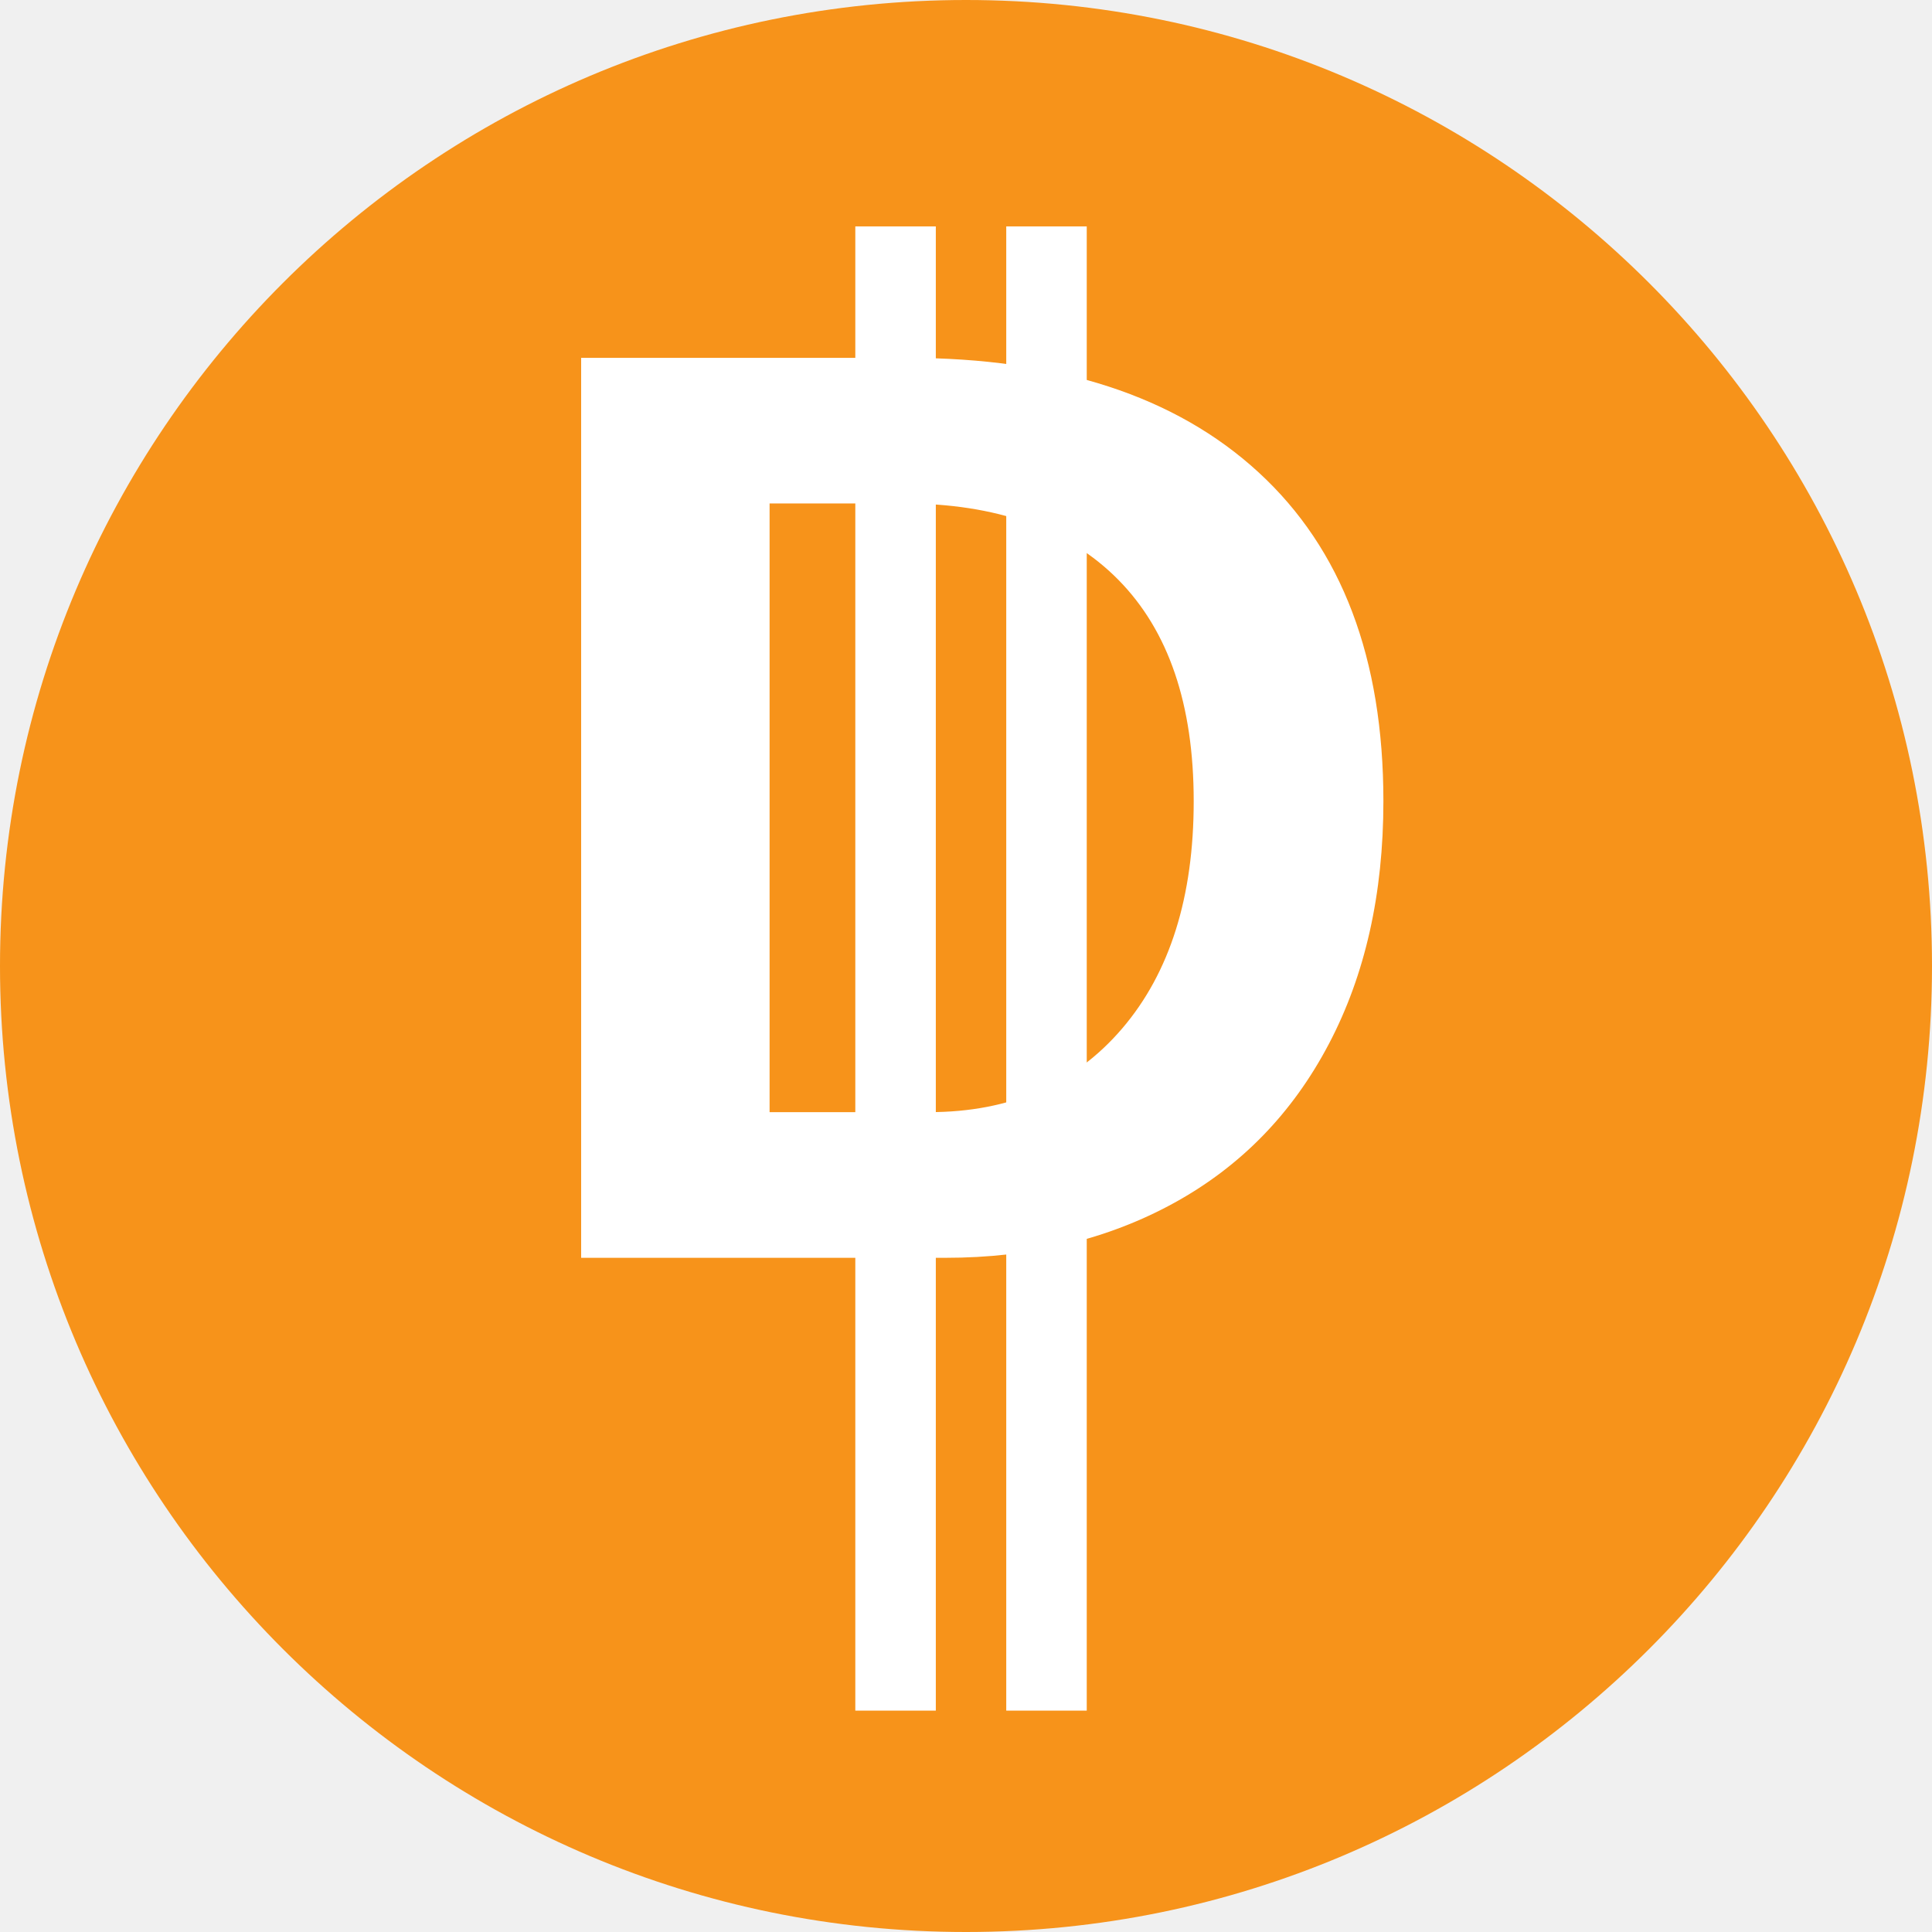
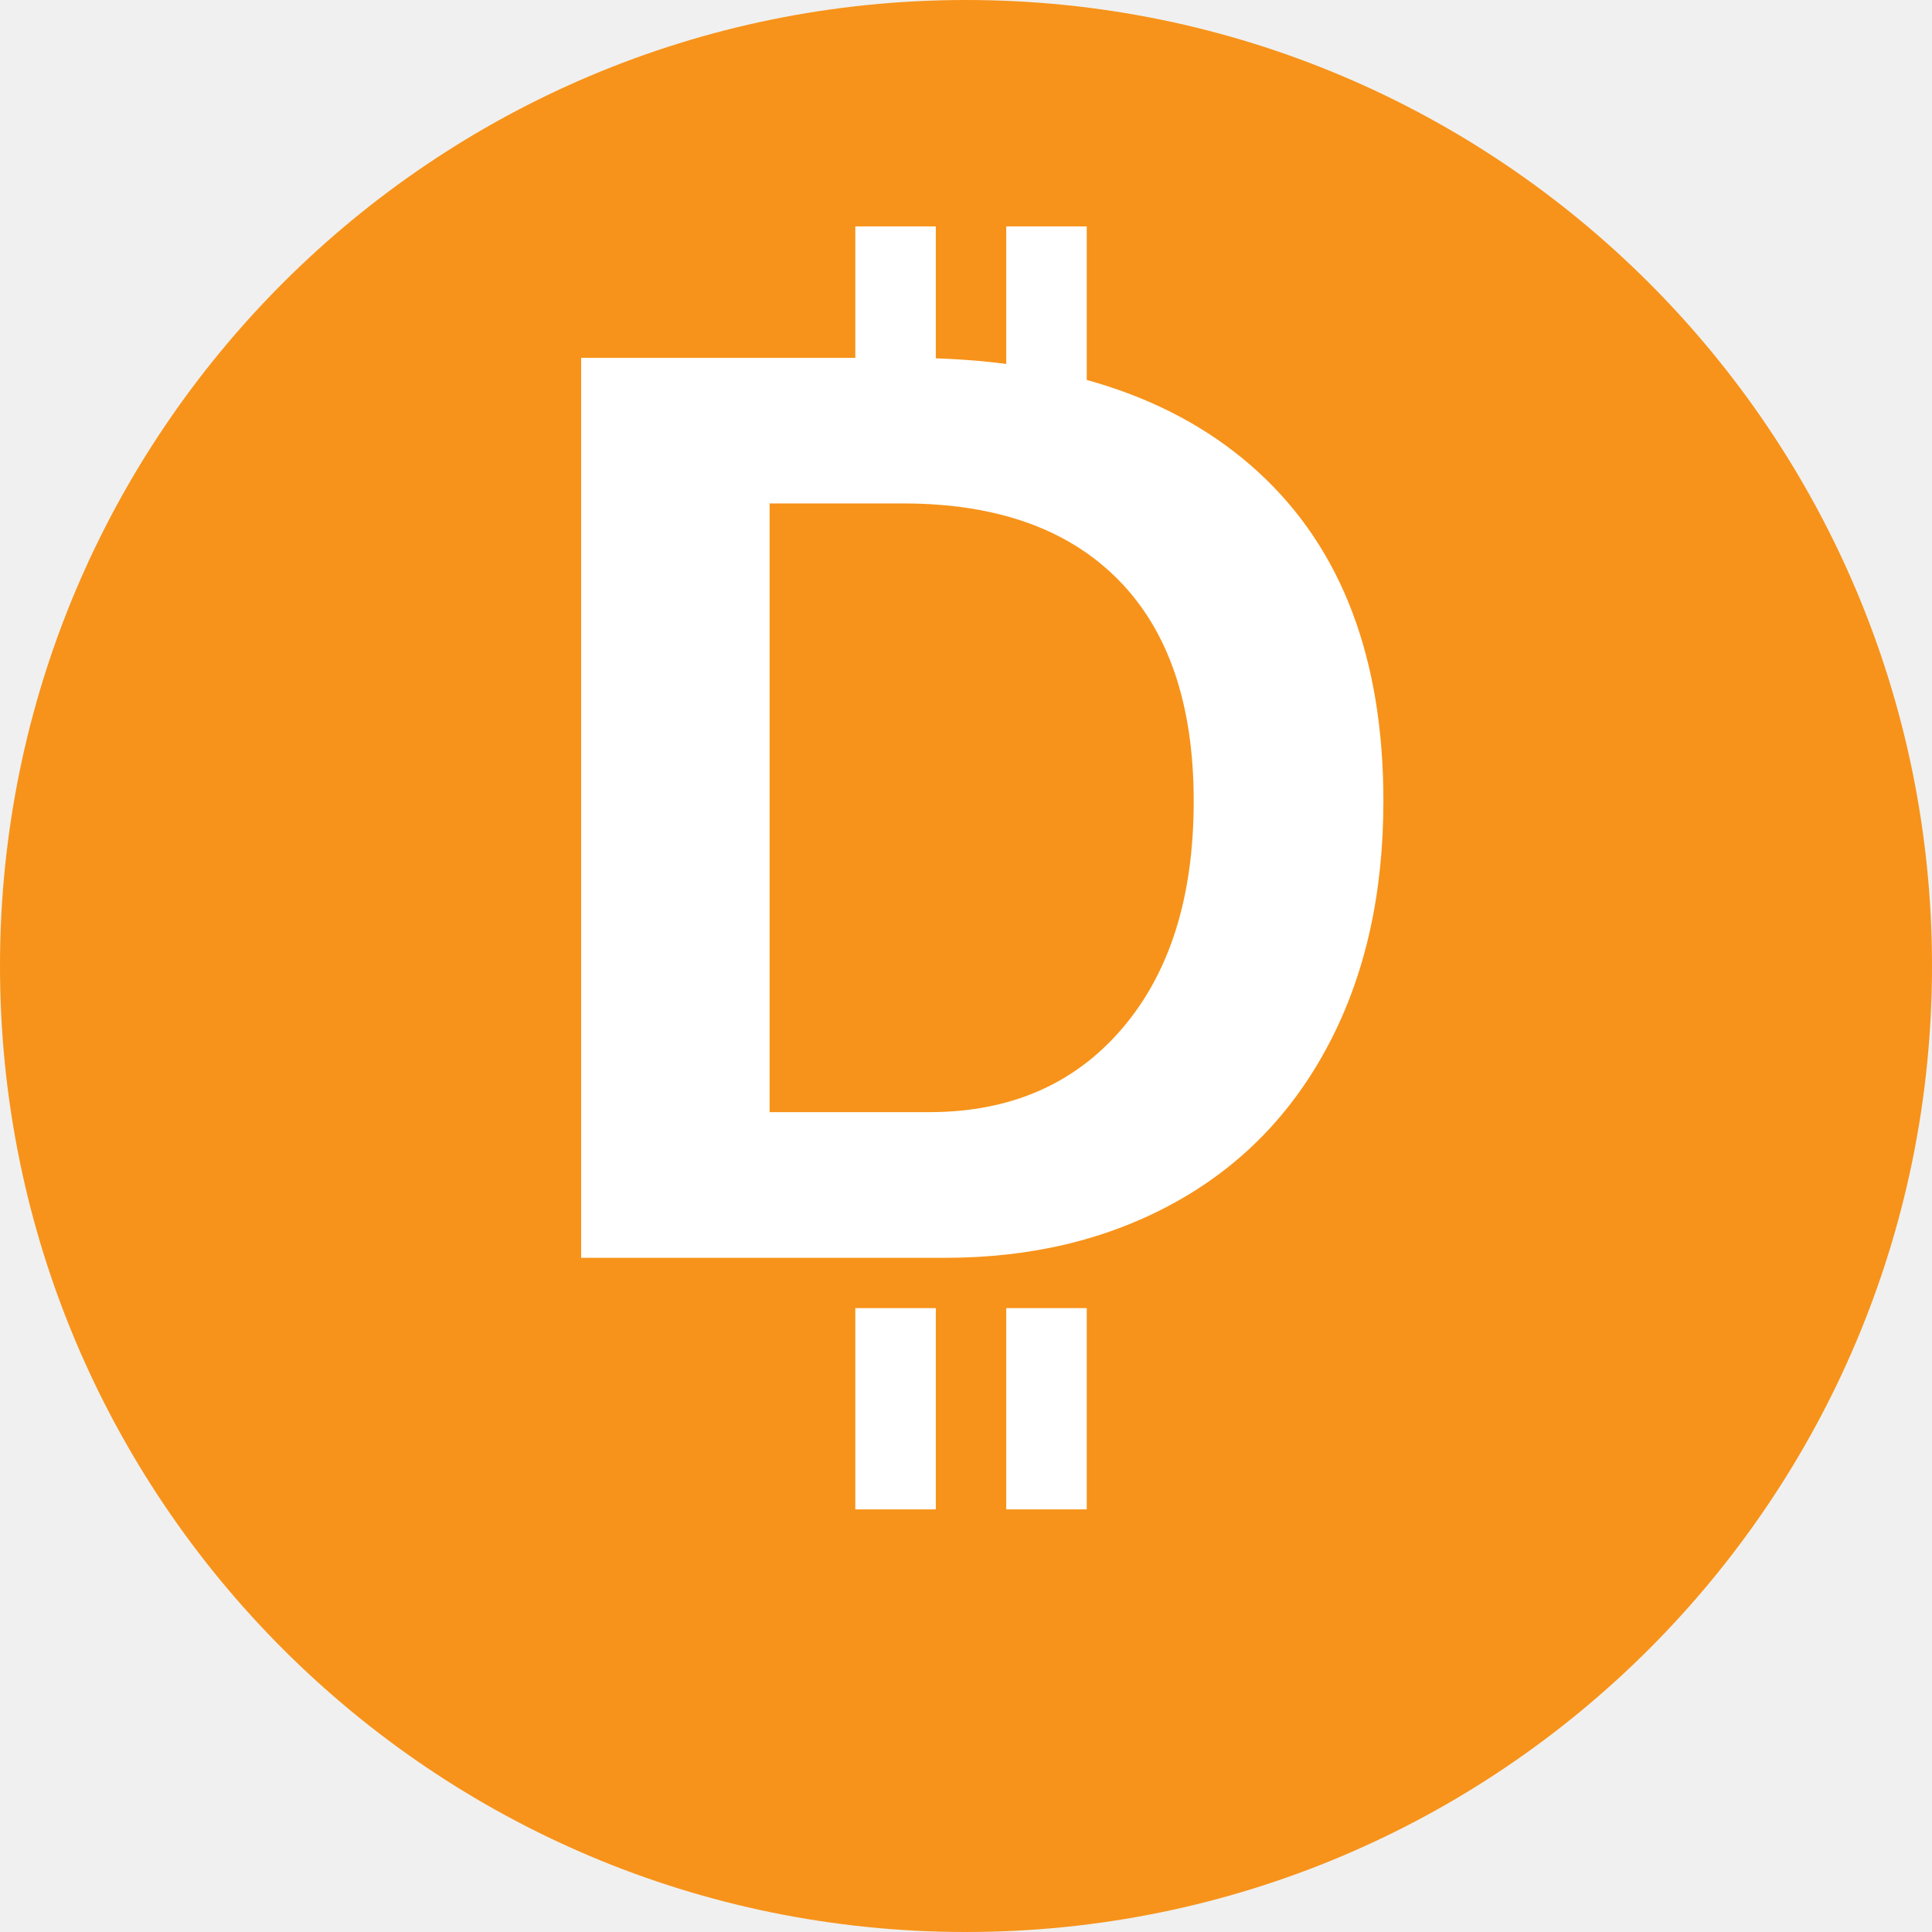
<svg xmlns="http://www.w3.org/2000/svg" aria-hidden="true" focusable="false" role="img" viewBox="0 0 384 384">
  <circle fill="#F7931A" cx="192" cy="192" r="192" />
+   <rect x="170" y="45" width="16" height="40" fill="#FFF" />
+   <rect x="200" y="45" width="16" height="40" fill="#FFF" />
  <text x="192" y="250" text-anchor="middle" font-family="Arial, Helvetica, sans-serif" font-size="260" font-weight="bold" fill="#FFF">D</text>
-   <rect x="170" y="45" width="16" height="295" fill="#FFF" />
-   <rect x="200" y="45" width="16" height="295" fill="#FFF" />
+   <rect x="170" y="260" width="16" height="40" fill="#FFF" />
+   <rect x="200" y="260" width="16" height="40" fill="#FFF" />
</svg>
